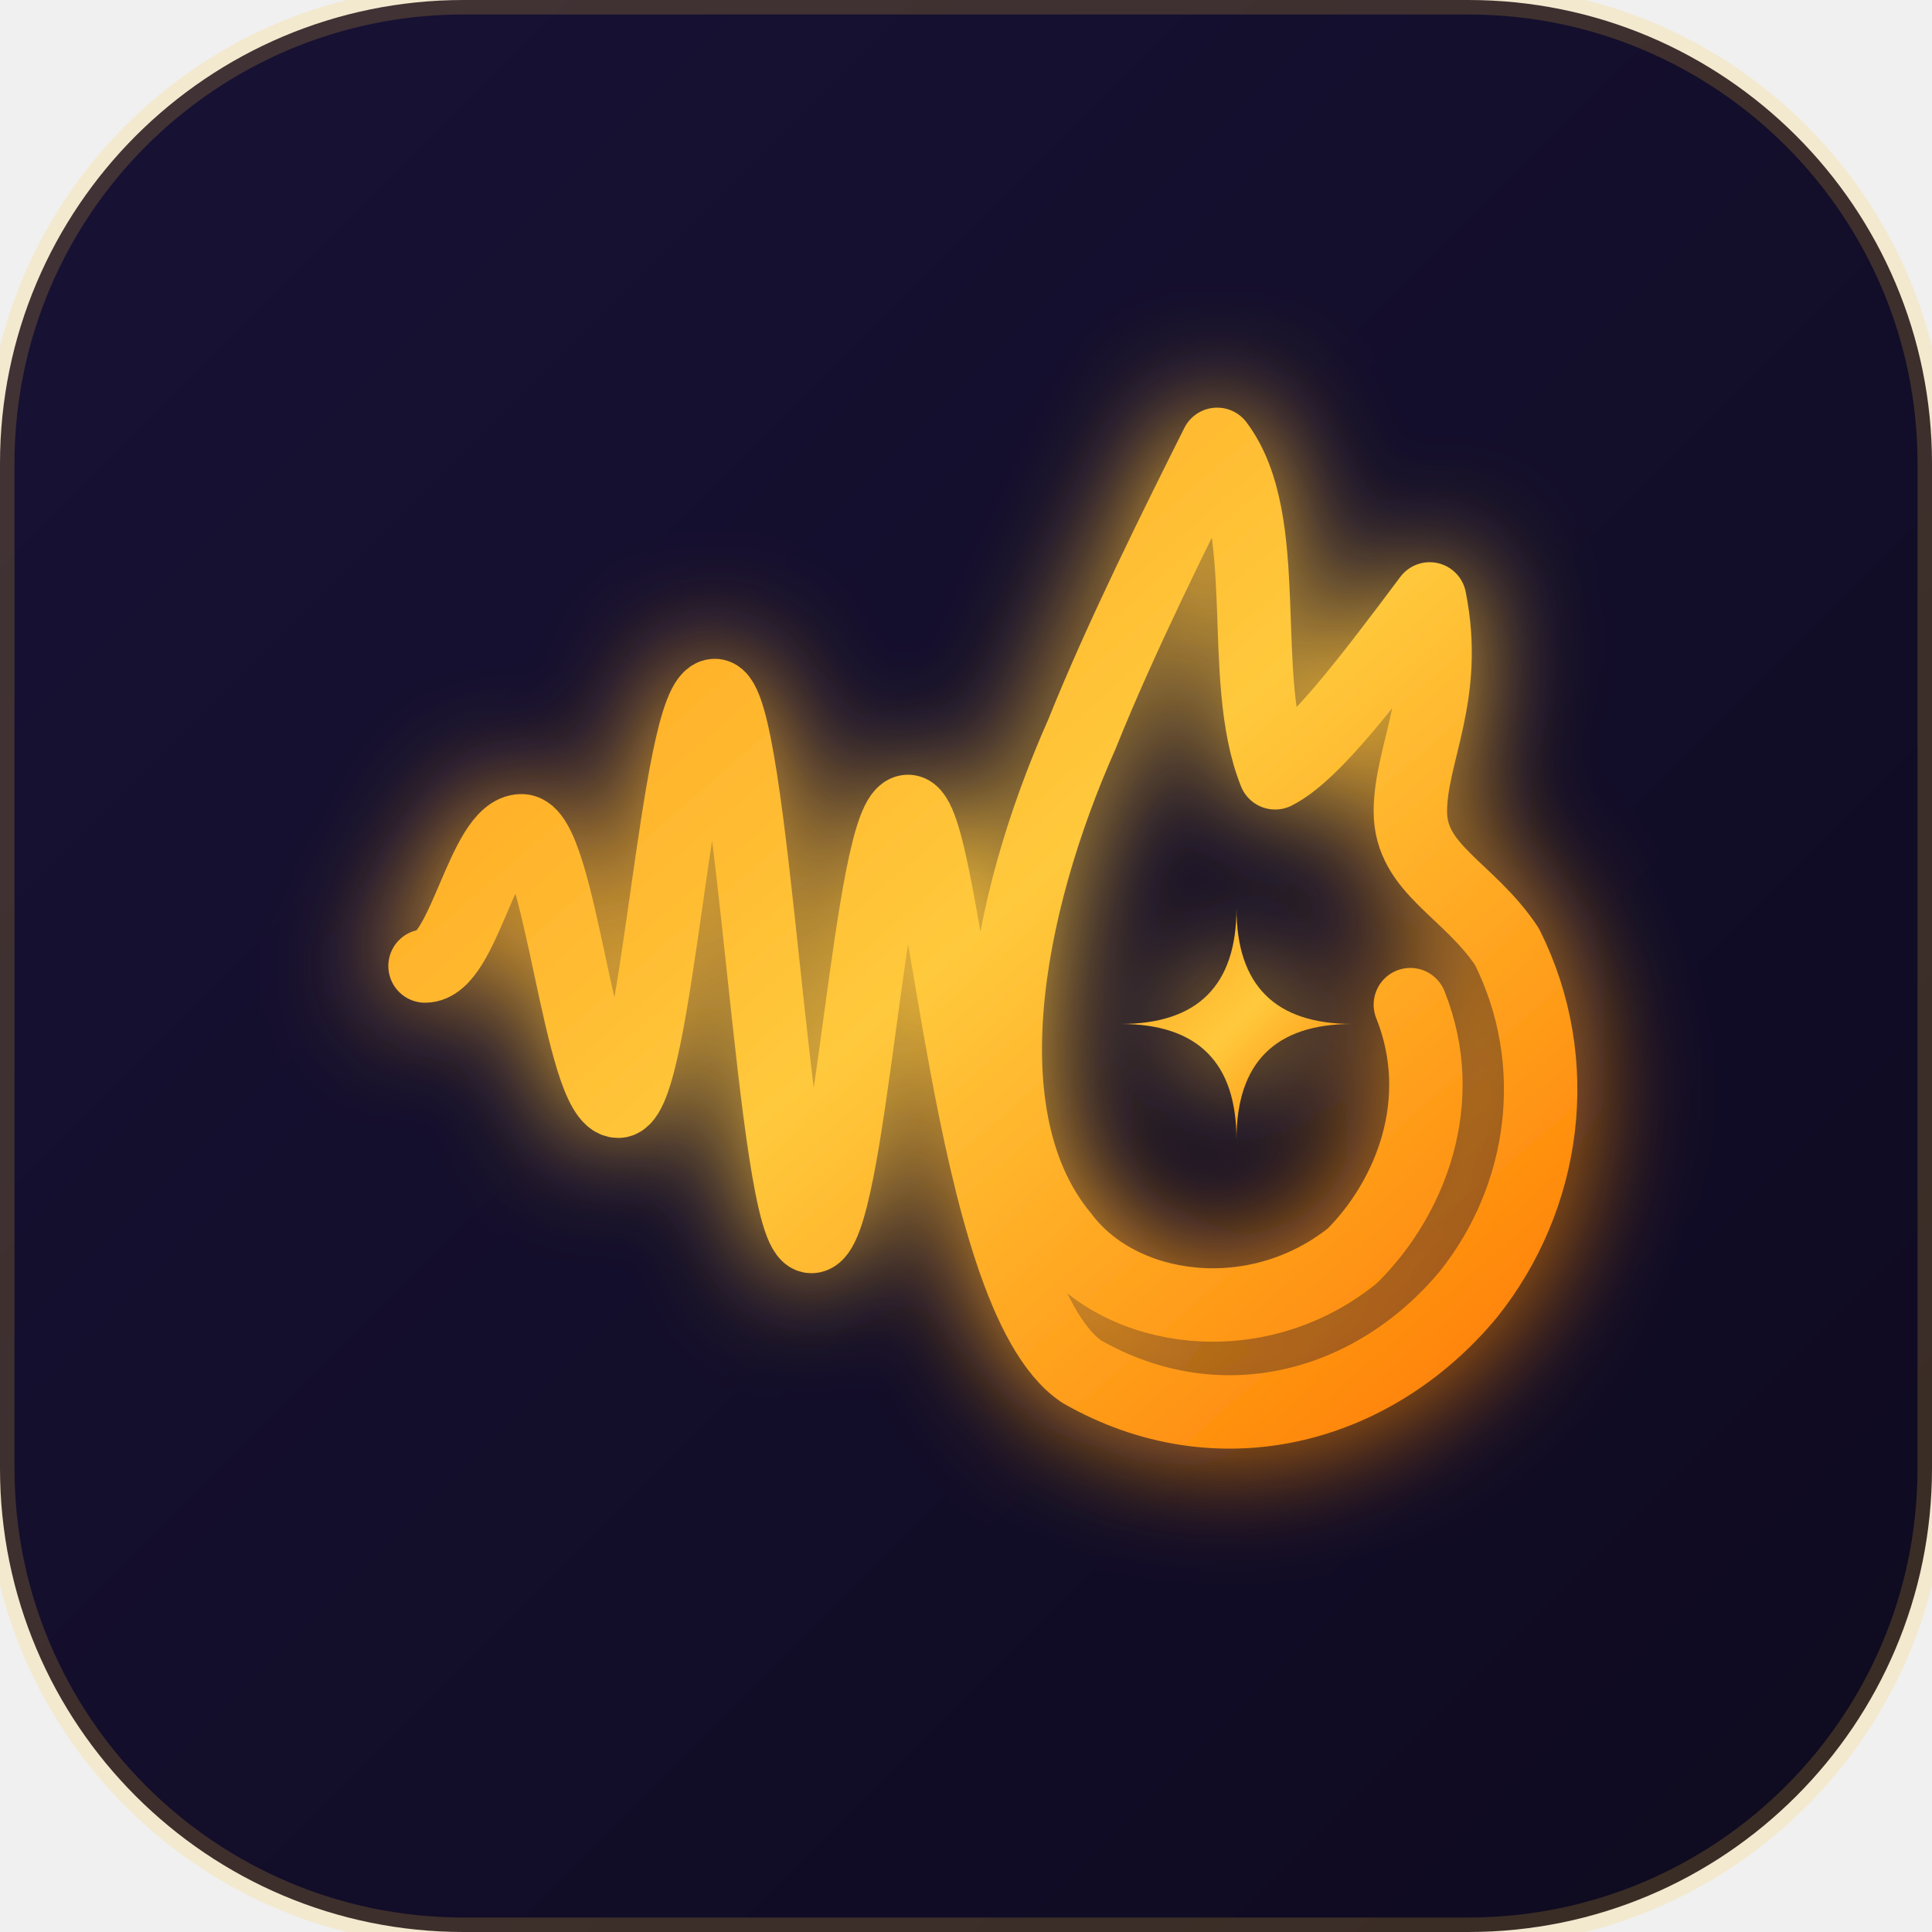
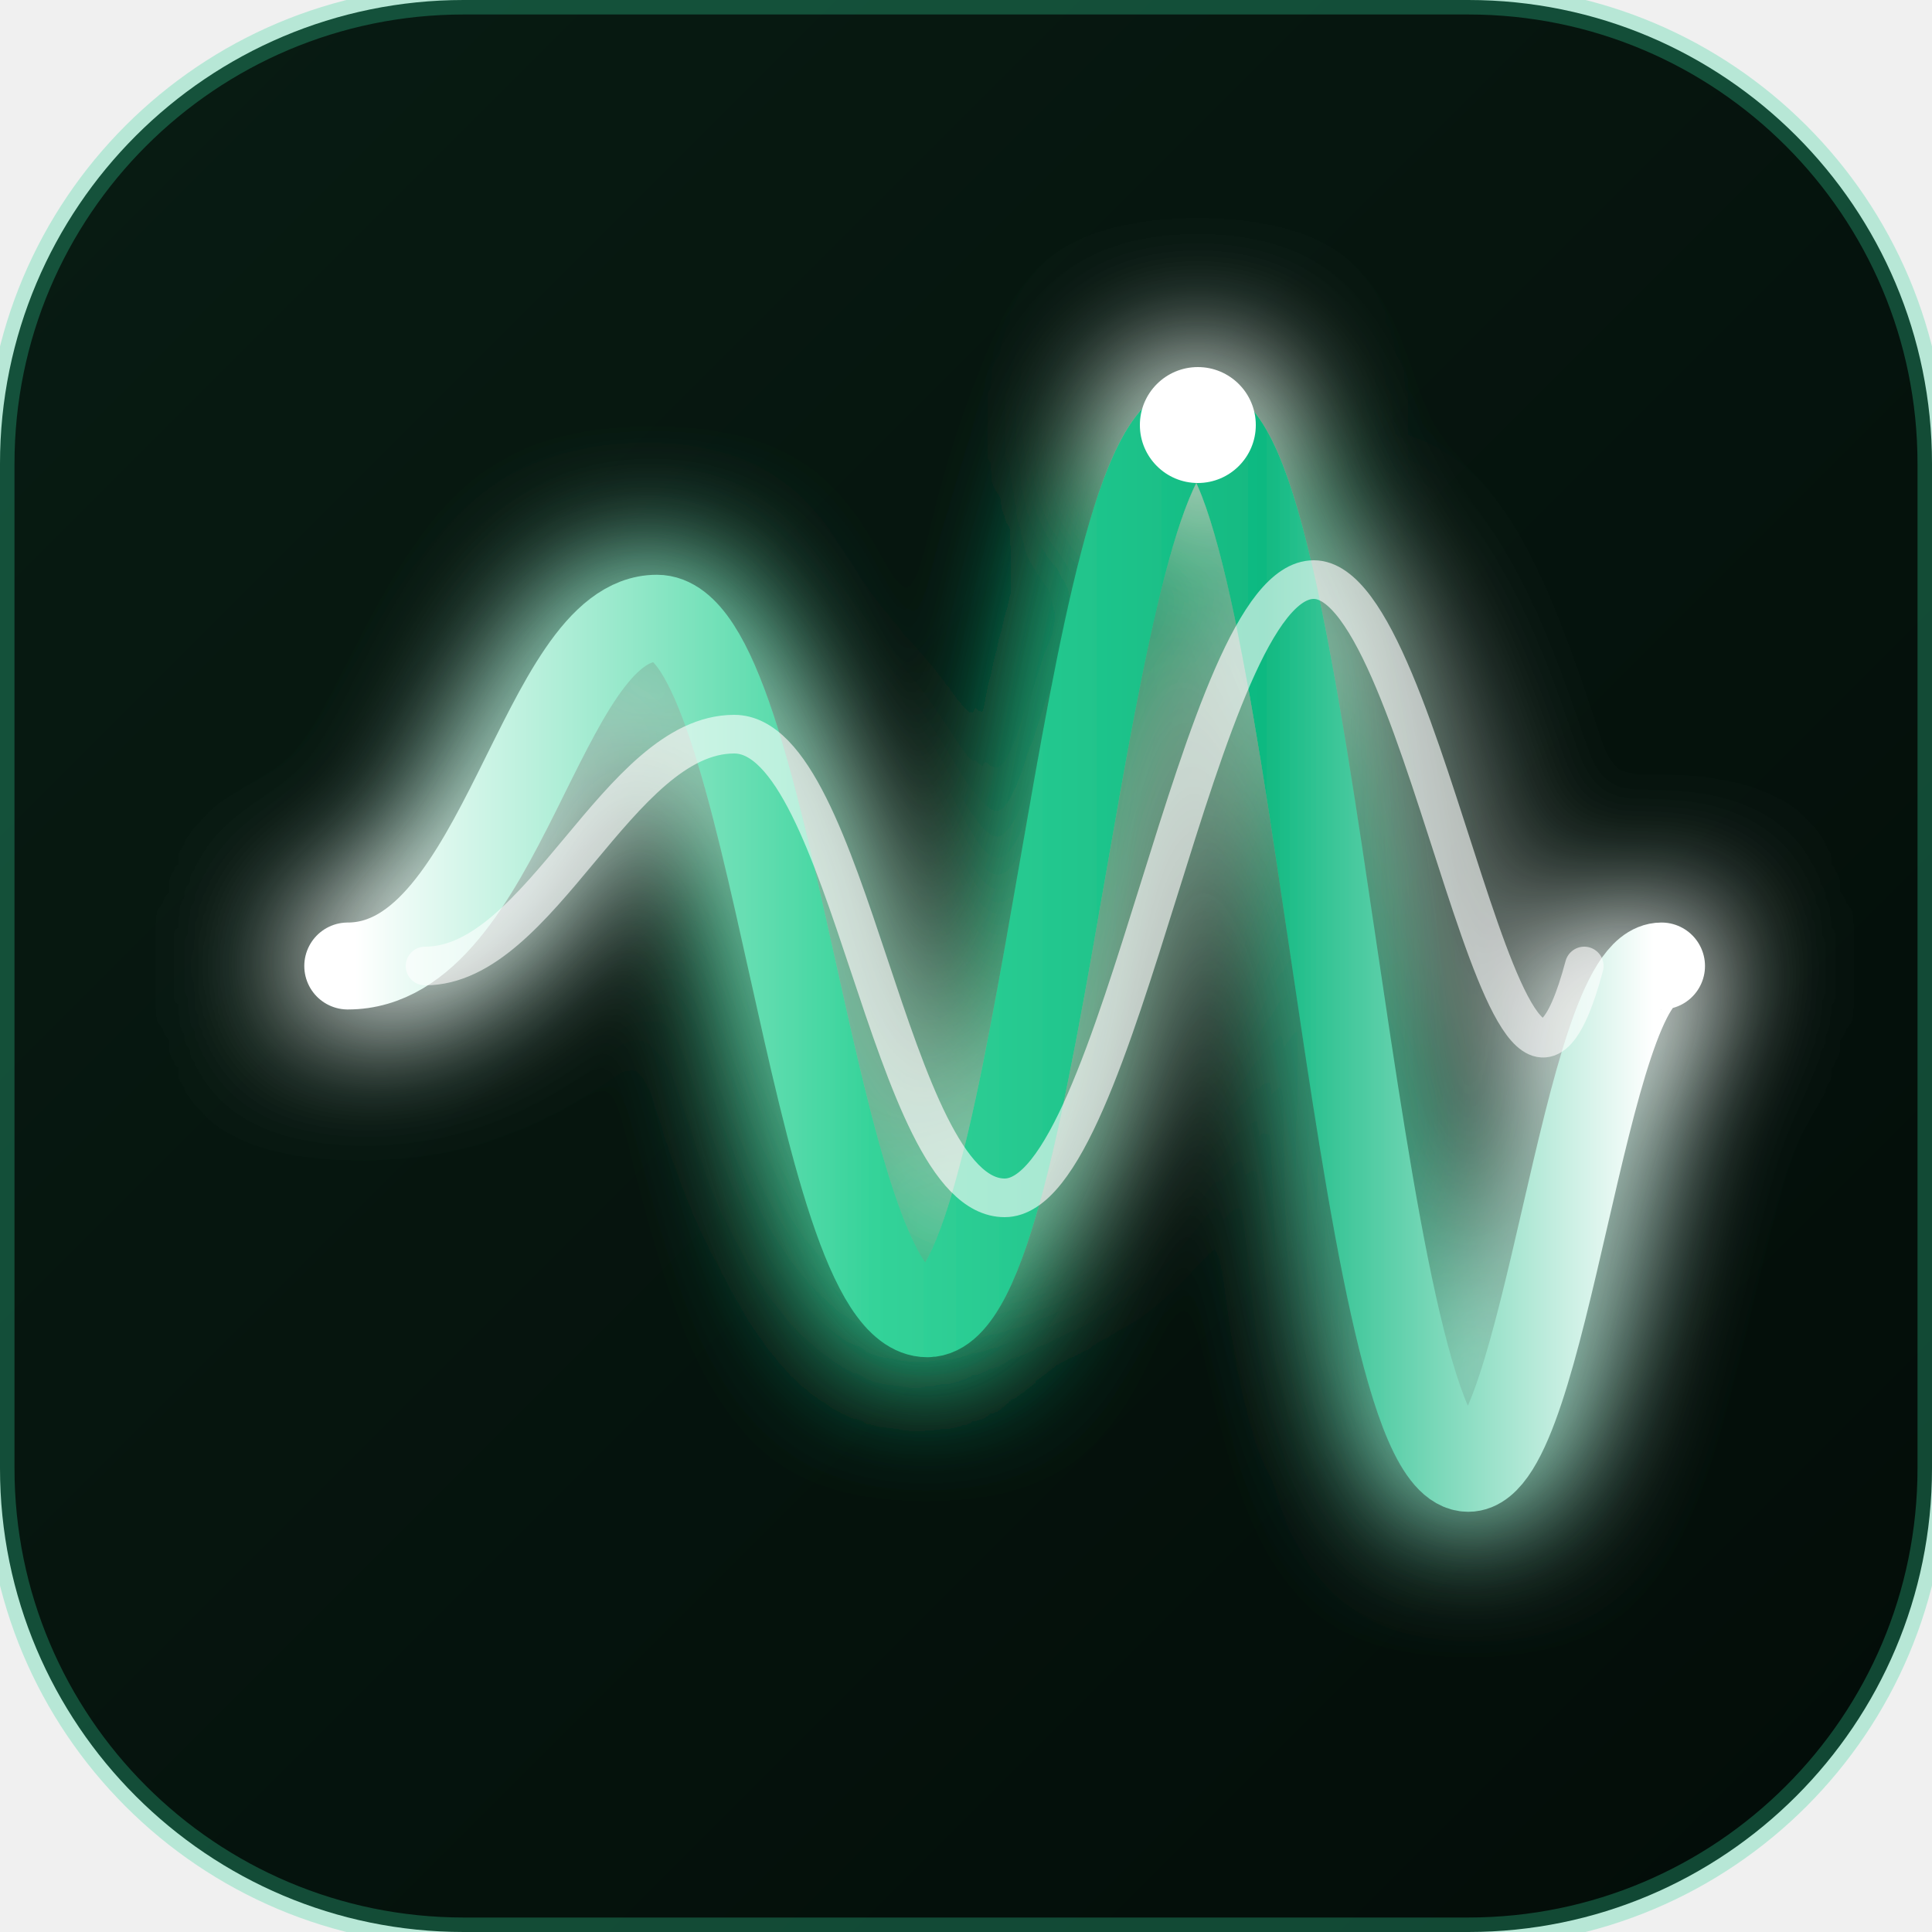
<svg xmlns="http://www.w3.org/2000/svg" viewBox="0 0 100 100" width="100%" height="100%">
  <defs>
-     <linearGradient id="bvGrad" x1="0%" y1="0%" x2="100%" y2="100%">
-       <stop offset="0%" stop-color="#ff9f1c" />
-       <stop offset="50%" stop-color="#ffc93c" />
-       <stop offset="100%" stop-color="#ff7b00" />
+     <linearGradient id="bvBg" x1="0%" y1="0%" x2="100%" y2="100%">
+       <stop offset="0%" stop-color="#081c13" />
+       <stop offset="100%" stop-color="#030c08" />
    </linearGradient>
-     <linearGradient id="bvBg" x1="0%" y1="0%" x2="100%" y2="100%">
-       <stop offset="0%" stop-color="#181236" />
-       <stop offset="100%" stop-color="#0e0a1f" />
+     <linearGradient id="waveGrad" x1="0%" y1="0%" x2="100%" y2="0%">
+       <stop offset="0%" stop-color="#ffffff" />
+       <stop offset="40%" stop-color="#34d399" />
+       <stop offset="70%" stop-color="#10b981" />
+       <stop offset="100%" stop-color="#ffffff" />
    </linearGradient>
-     <filter id="bvGlow" x="-20%" y="-20%" width="140%" height="140%">
-       <feGaussianBlur stdDeviation="3" result="blur" />
-       <feComposite in="SourceGraphic" in2="blur" operator="over" />
+     <filter id="bloom" x="-30%" y="-30%" width="160%" height="160%">
+       <feGaussianBlur stdDeviation="3.5" result="blur" />
+       <feMerge>
+         <feMergeNode in="blur" />
+         <feMergeNode in="blur" />
+         <feMergeNode in="SourceGraphic" />
+       </feMerge>
    </filter>
  </defs>
  <rect width="100" height="100" rx="24" fill="url(#bvBg)" />
-   <rect width="100" height="100" rx="24" fill="none" stroke="rgba(255,201,60,0.18)" stroke-width="1.5" />
-   <g filter="url(#bvGlow)">
-     <path d="M 22 50               C 24 50, 25 43, 27 43               C 29 43, 30 57, 32 57               C 34 57, 35 36, 37 36               C 39 36, 40 64, 42 64               C 44 64, 45 42, 47 42               C 49 42, 50 67, 56 71               C 63 75, 71 73, 76 67               C 80 62, 81 55, 78 49              C 76 46, 73 45, 73 42              C 73 39, 75 36, 74 31              C 71 35, 68 39, 66 40              C 64 35, 66 27, 63 23              C 61 27, 58 33, 56 38              C 52 47, 50 58, 55 64              C 58 68, 65 69, 70 65              C 73 62, 75 57, 73 52" fill="none" stroke="url(#bvGrad)" stroke-width="3.8" stroke-linecap="round" stroke-linejoin="round" />
-     <path d="M 64 47              Q 64 53, 70 53              Q 64 53, 64 59              Q 64 53, 58 53              Q 64 53, 64 47 Z" fill="url(#bvGrad)" />
+   <rect width="100" height="100" rx="24" fill="none" stroke="rgba(52, 211, 153, 0.3)" stroke-width="1.5" />
+   <g filter="url(#bloom)">
+     <path d="M 18 50 C 26 50, 28 32, 34 32 C 40 32, 42 68, 48 68 C 54 68, 56 22, 62 22 C 68 22, 70 76, 76 76 C 80 76, 82 50, 86 50" fill="none" stroke="url(#waveGrad)" stroke-width="4.5" stroke-linecap="round" stroke-linejoin="round" />
+     <path d="M 22 50 C 28 50, 32 38, 38 38 C 44 38, 46 62, 52 62 C 58 62, 62 30, 68 30 C 74 30, 78 65, 82 50" fill="none" stroke="rgba(255, 255, 255, 0.6)" stroke-width="2" stroke-linecap="round" stroke-linejoin="round" />
+     <circle cx="62" cy="22" r="3" fill="#ffffff" />
  </g>
</svg>
